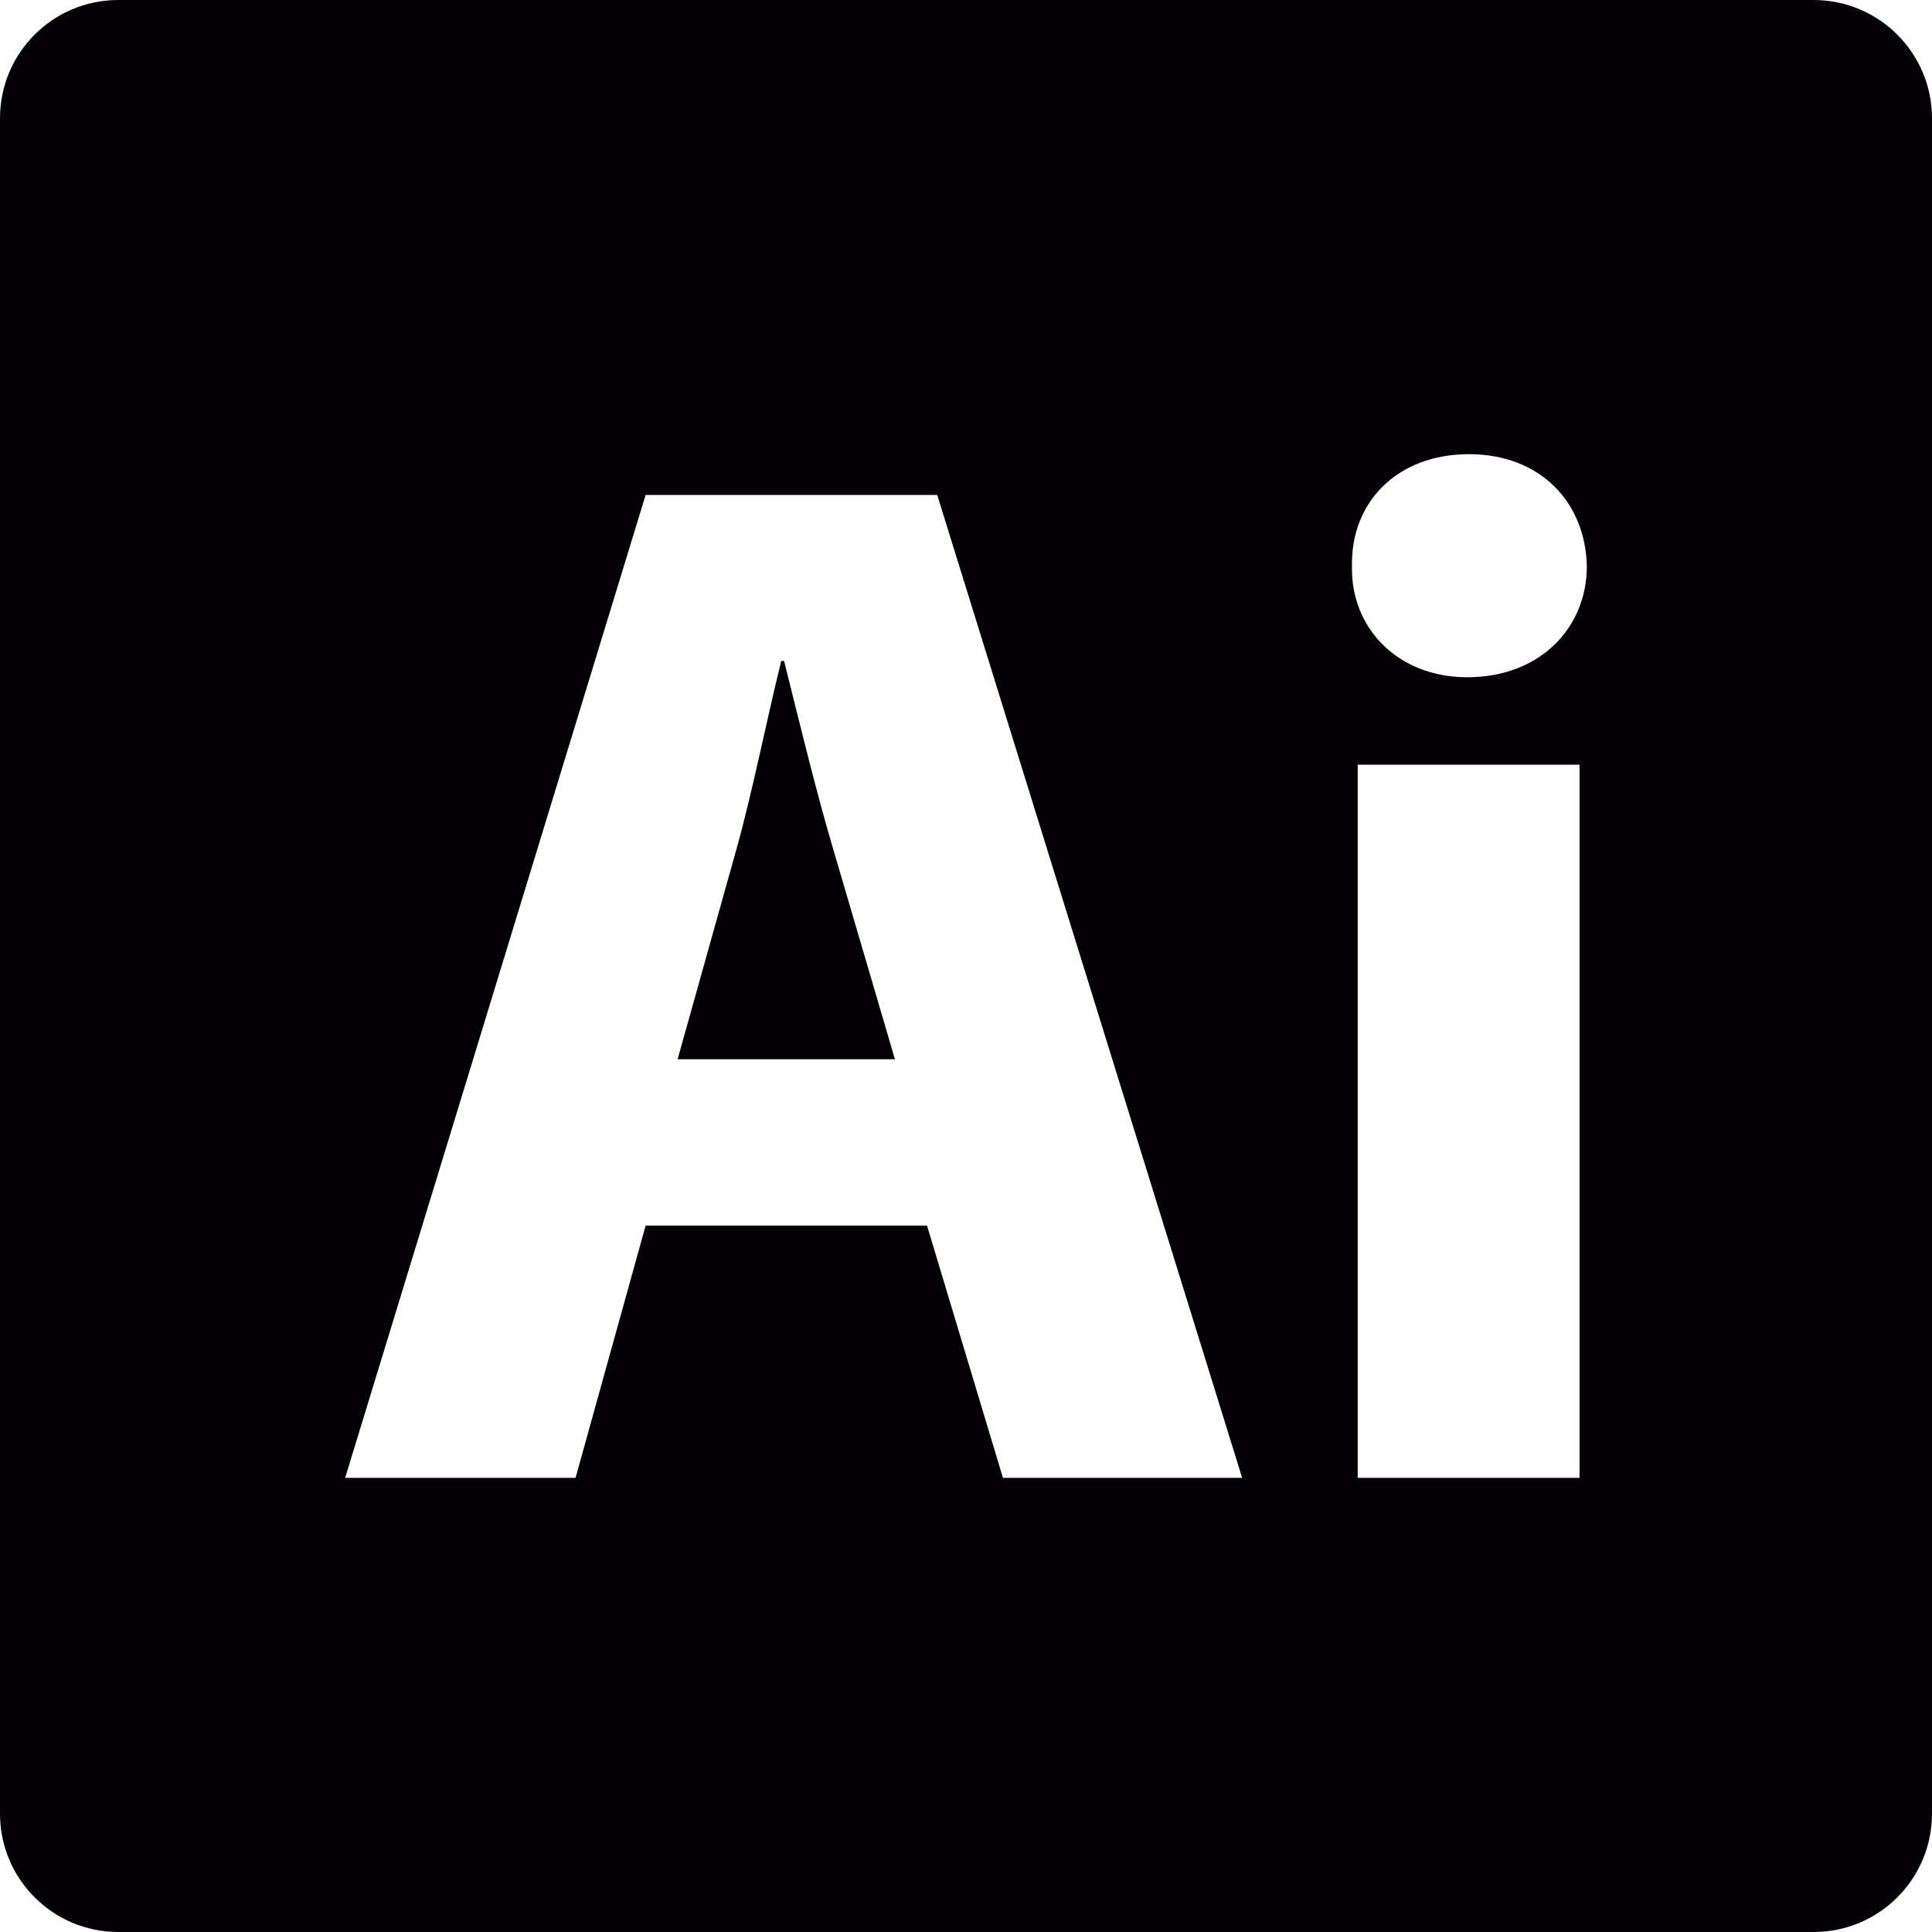
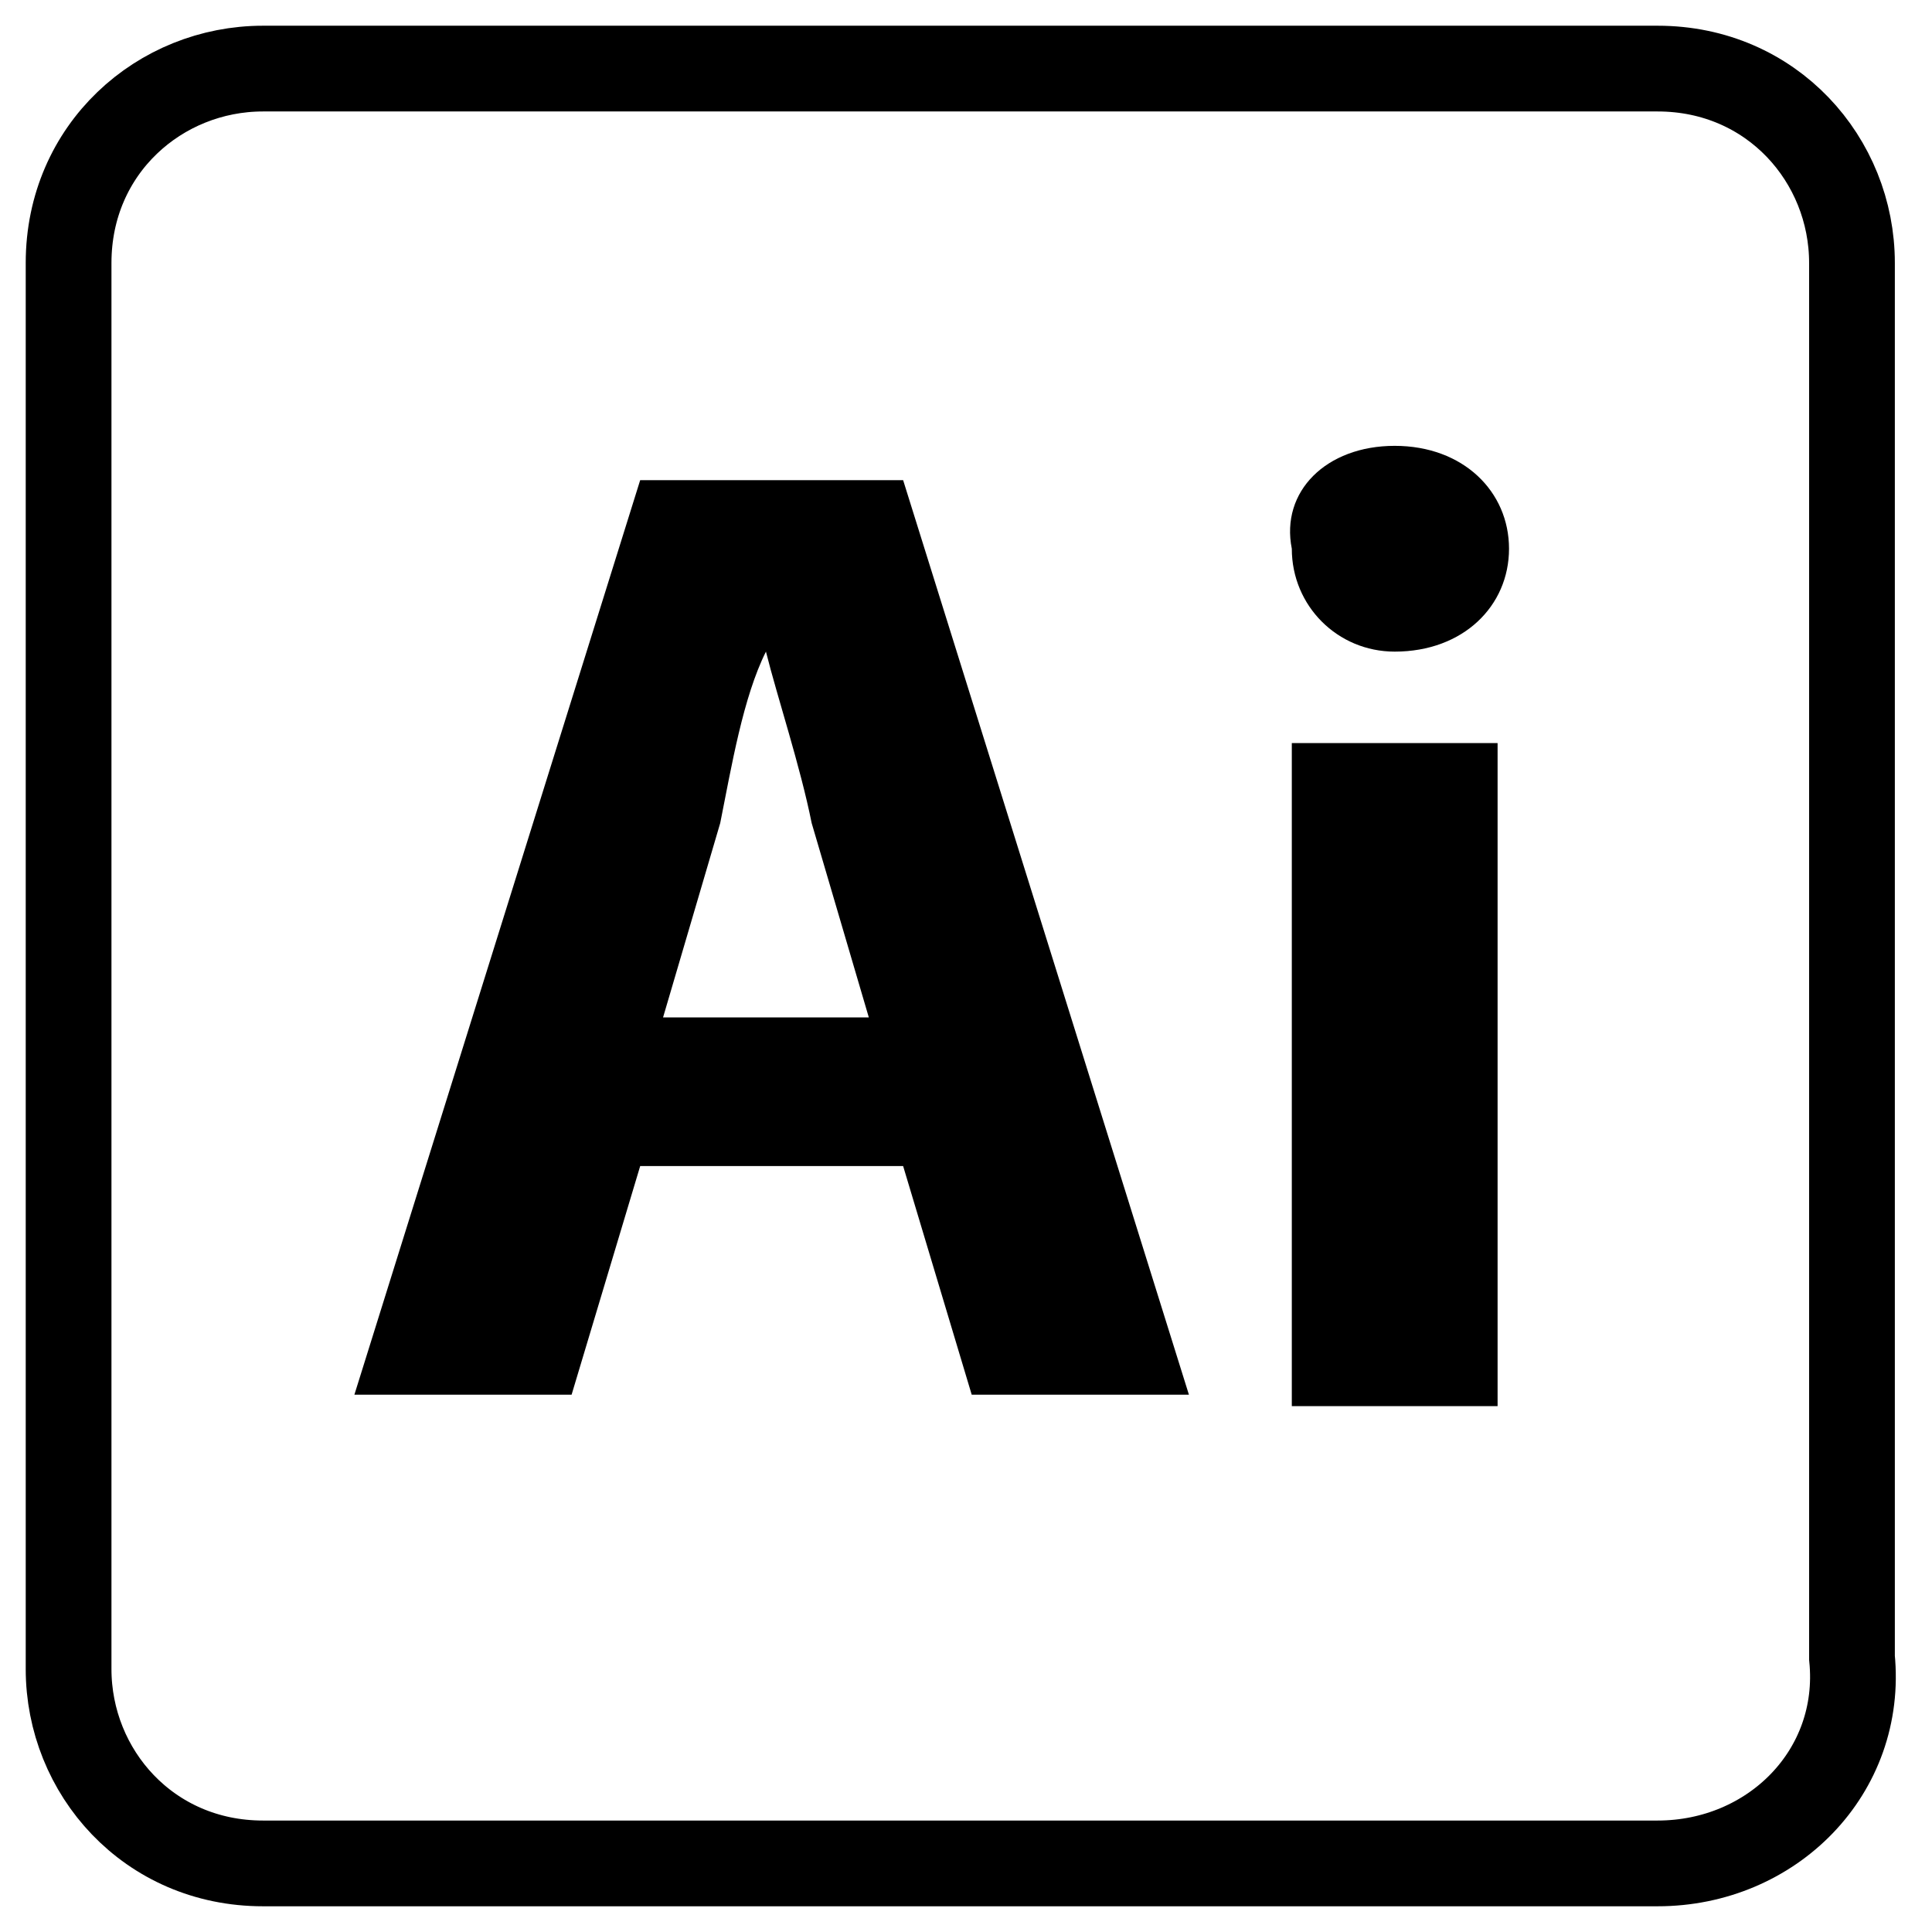
- <svg xmlns="http://www.w3.org/2000/svg" version="1.1" id="Capa_1" x="0px" y="0px" viewBox="0 0 16.871 16.871" style="enable-background:new 0 0 16.871 16.871;" xml:space="preserve">
+ <svg xmlns="http://www.w3.org/2000/svg" version="1.1" id="Capa_1" x="0px" y="0px" viewBox="0 0 16.9 16.9" style="enable-background:new 0 0 16.9 16.9;" xml:space="preserve">
+   <style type="text/css">
+ 	.st0{fill:none;stroke:#000000;stroke-width:0.75;stroke-miterlimit:10;}
+ </style>
  <g>
-     <g>
-       <path style="fill:#030104;" d="M6.847,5.772H6.822c-0.127,0.511-0.254,1.16-0.395,1.657L5.917,9.25h1.898L7.28,7.429    C7.128,6.919,6.975,6.283,6.847,5.772z" />
-       <path style="fill:#030104;" d="M15.837,0H1.033C0.462,0,0,0.462,0,1.033v14.805c0,0.57,0.462,1.033,1.033,1.033h14.805    c0.57,0,1.033-0.463,1.033-1.033V1.033C16.871,0.463,16.408,0,15.837,0z M8.758,12.905l-0.663-2.203H5.638l-0.612,2.203H3.014    l2.624-8.583h2.546l2.663,8.583H8.758z M13.793,12.905h-1.937V6.678h1.937V12.905z M12.813,5.914    c-0.611,0-1.019-0.434-1.007-0.969c-0.012-0.561,0.396-0.979,1.021-0.979c0.623,0,1.018,0.419,1.03,0.979    C13.857,5.48,13.45,5.914,12.813,5.914z" />
-     </g>
+     <path d="M12.2,3.9c-0.6,0-1,0.4-0.9,0.9c0,0.5,0.4,0.9,0.9,0.9c0.6,0,1-0.4,1-0.9S12.8,3.9,12.2,3.9z" />
+     <rect x="11.3" y="6.5" width="1.8" height="5.8" />
+     <path d="M3.1,12.2H5l0.6-2h2.3l0.6,2h1.9l-2.5-8H5.6L3.1,12.2z M6.3,7.2c0.1-0.5,0.2-1.1,0.4-1.5l0,0c0.1,0.4,0.3,1,0.4,1.5   l0.5,1.7H5.8L6.3,7.2z" />
  </g>
-   <g>
- </g>
-   <g>
- </g>
-   <g>
- </g>
-   <g>
- </g>
-   <g>
- </g>
-   <g>
- </g>
-   <g>
- </g>
-   <g>
- </g>
-   <g>
- </g>
-   <g>
- </g>
-   <g>
- </g>
-   <g>
- </g>
-   <g>
- </g>
-   <g>
- </g>
-   <g>
- </g>
+   <path class="st0" d="M14.5,16.3H2.3c-1,0-1.7-0.8-1.7-1.7V2.3c0-1,0.8-1.7,1.7-1.7h12.2c1,0,1.7,0.8,1.7,1.7v12.2  C16.3,15.5,15.5,16.3,14.5,16.3z" />
</svg>
